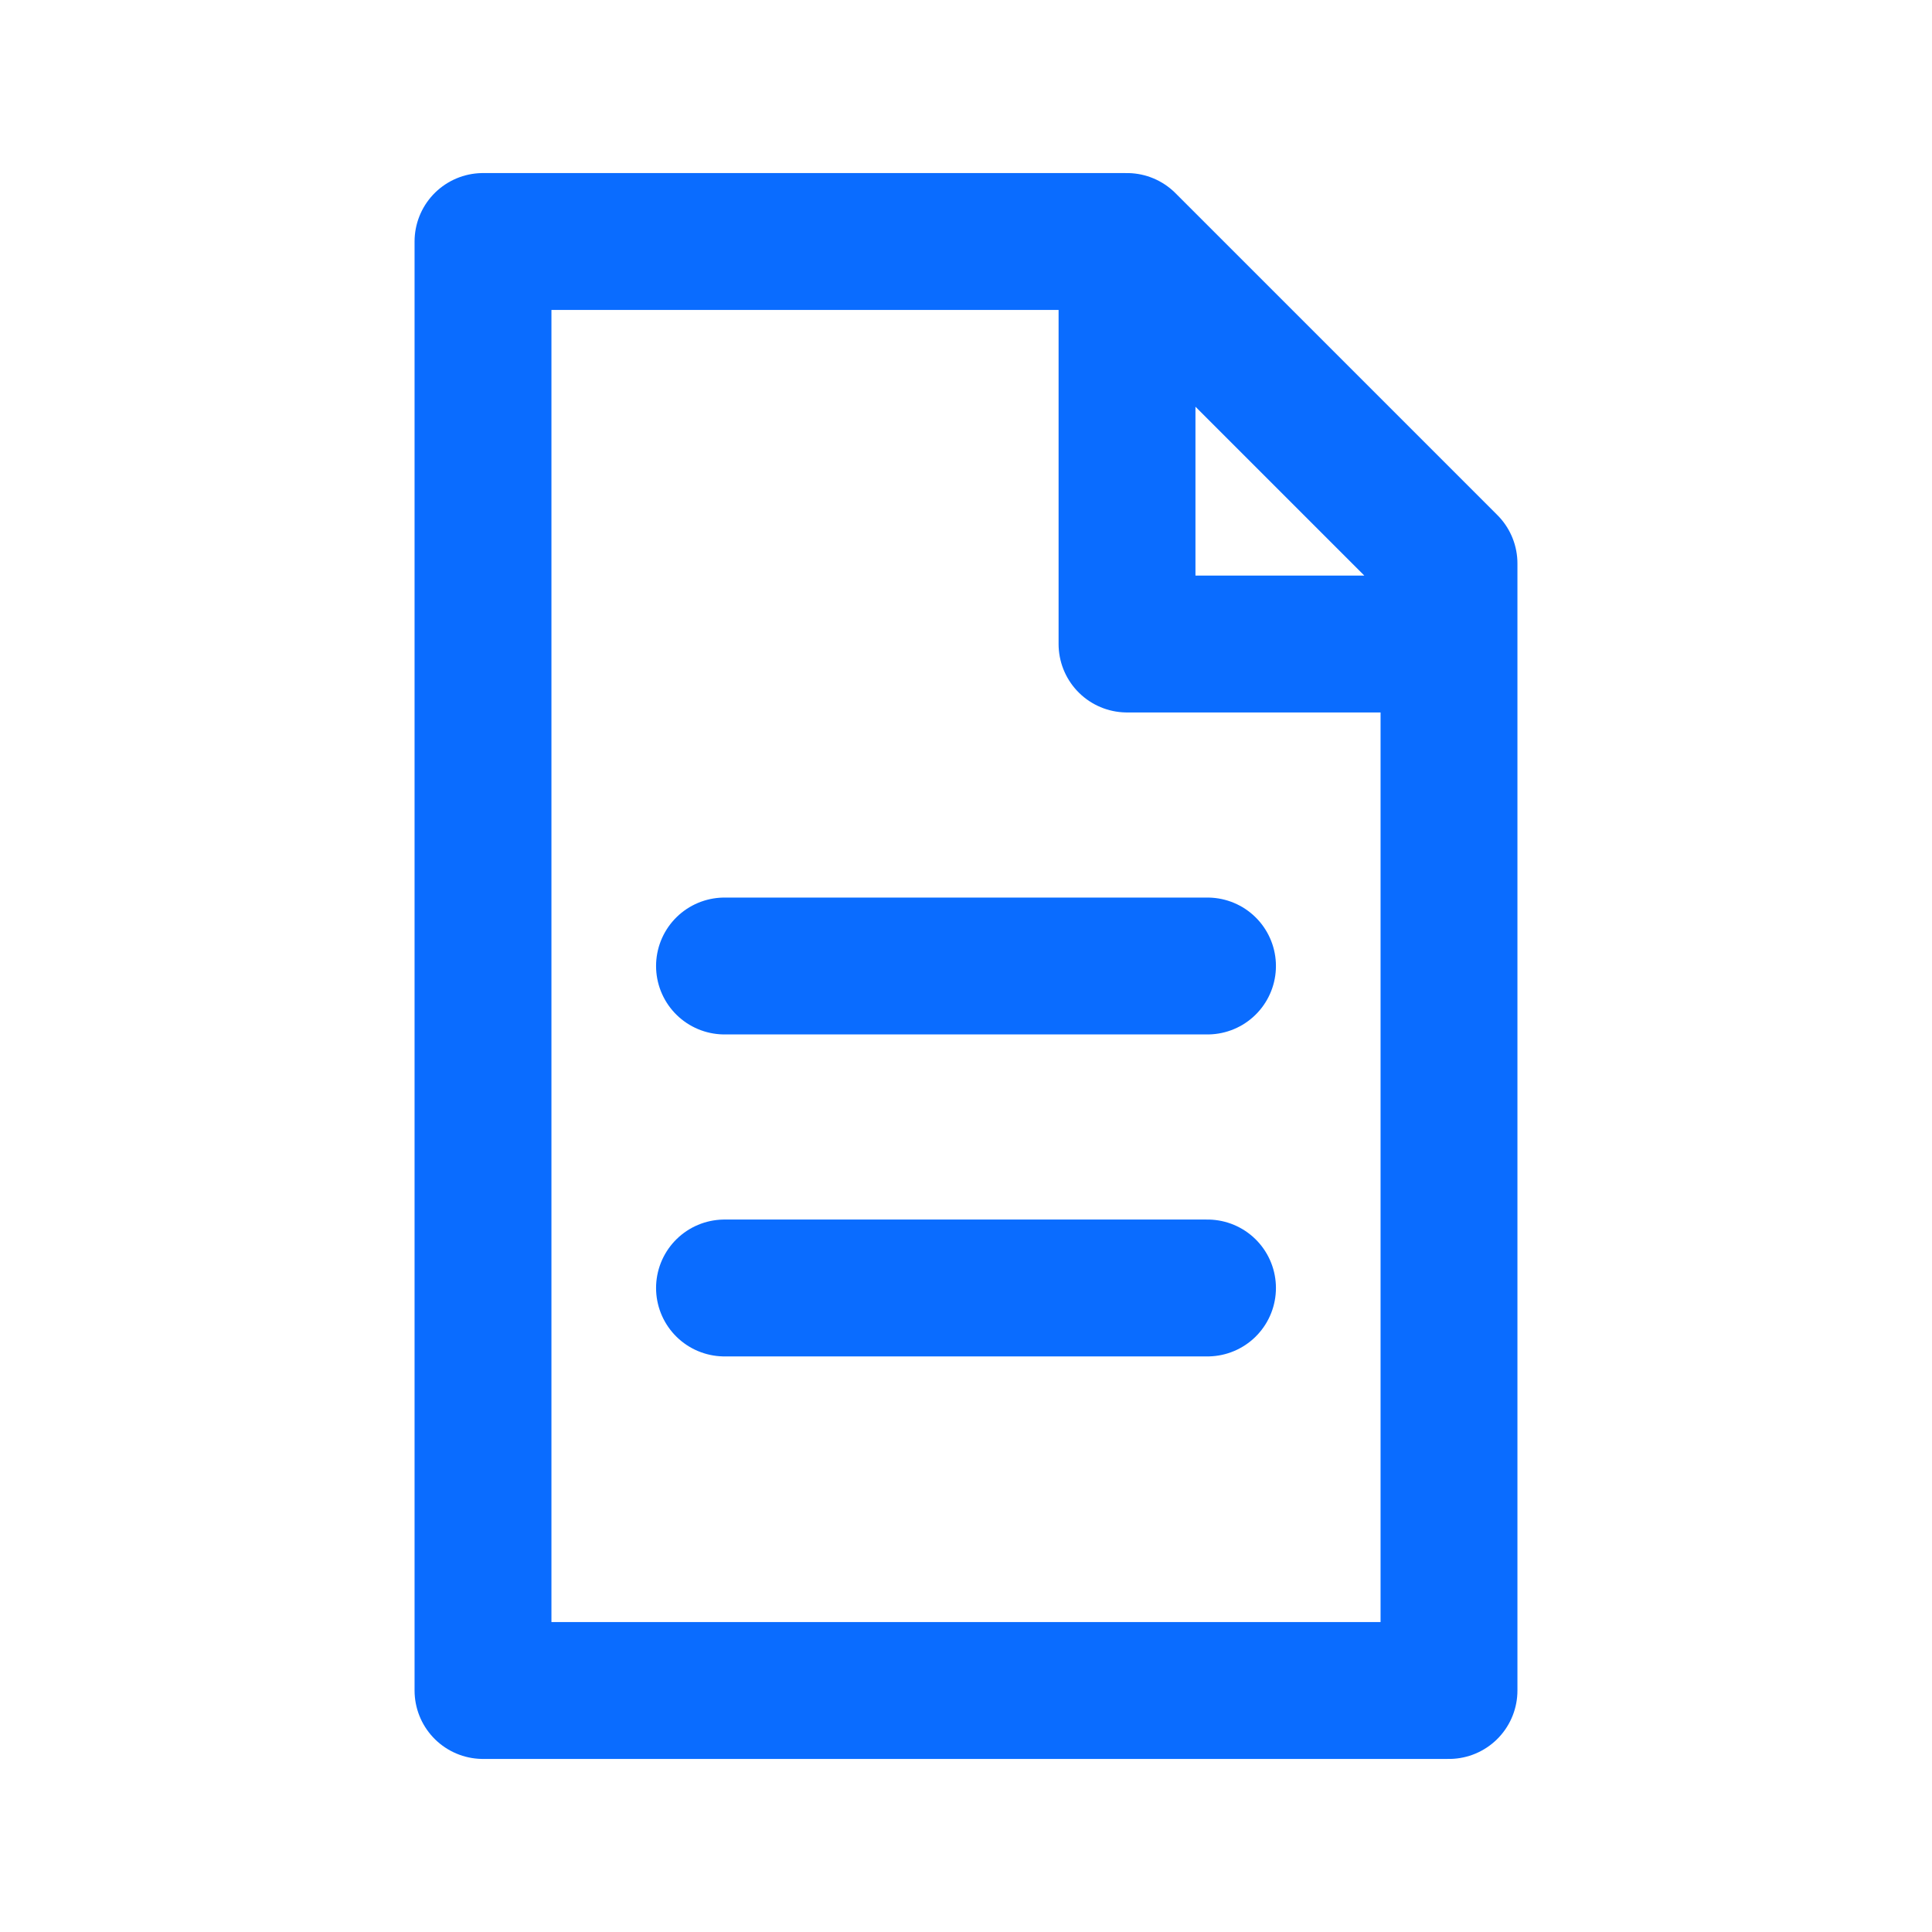
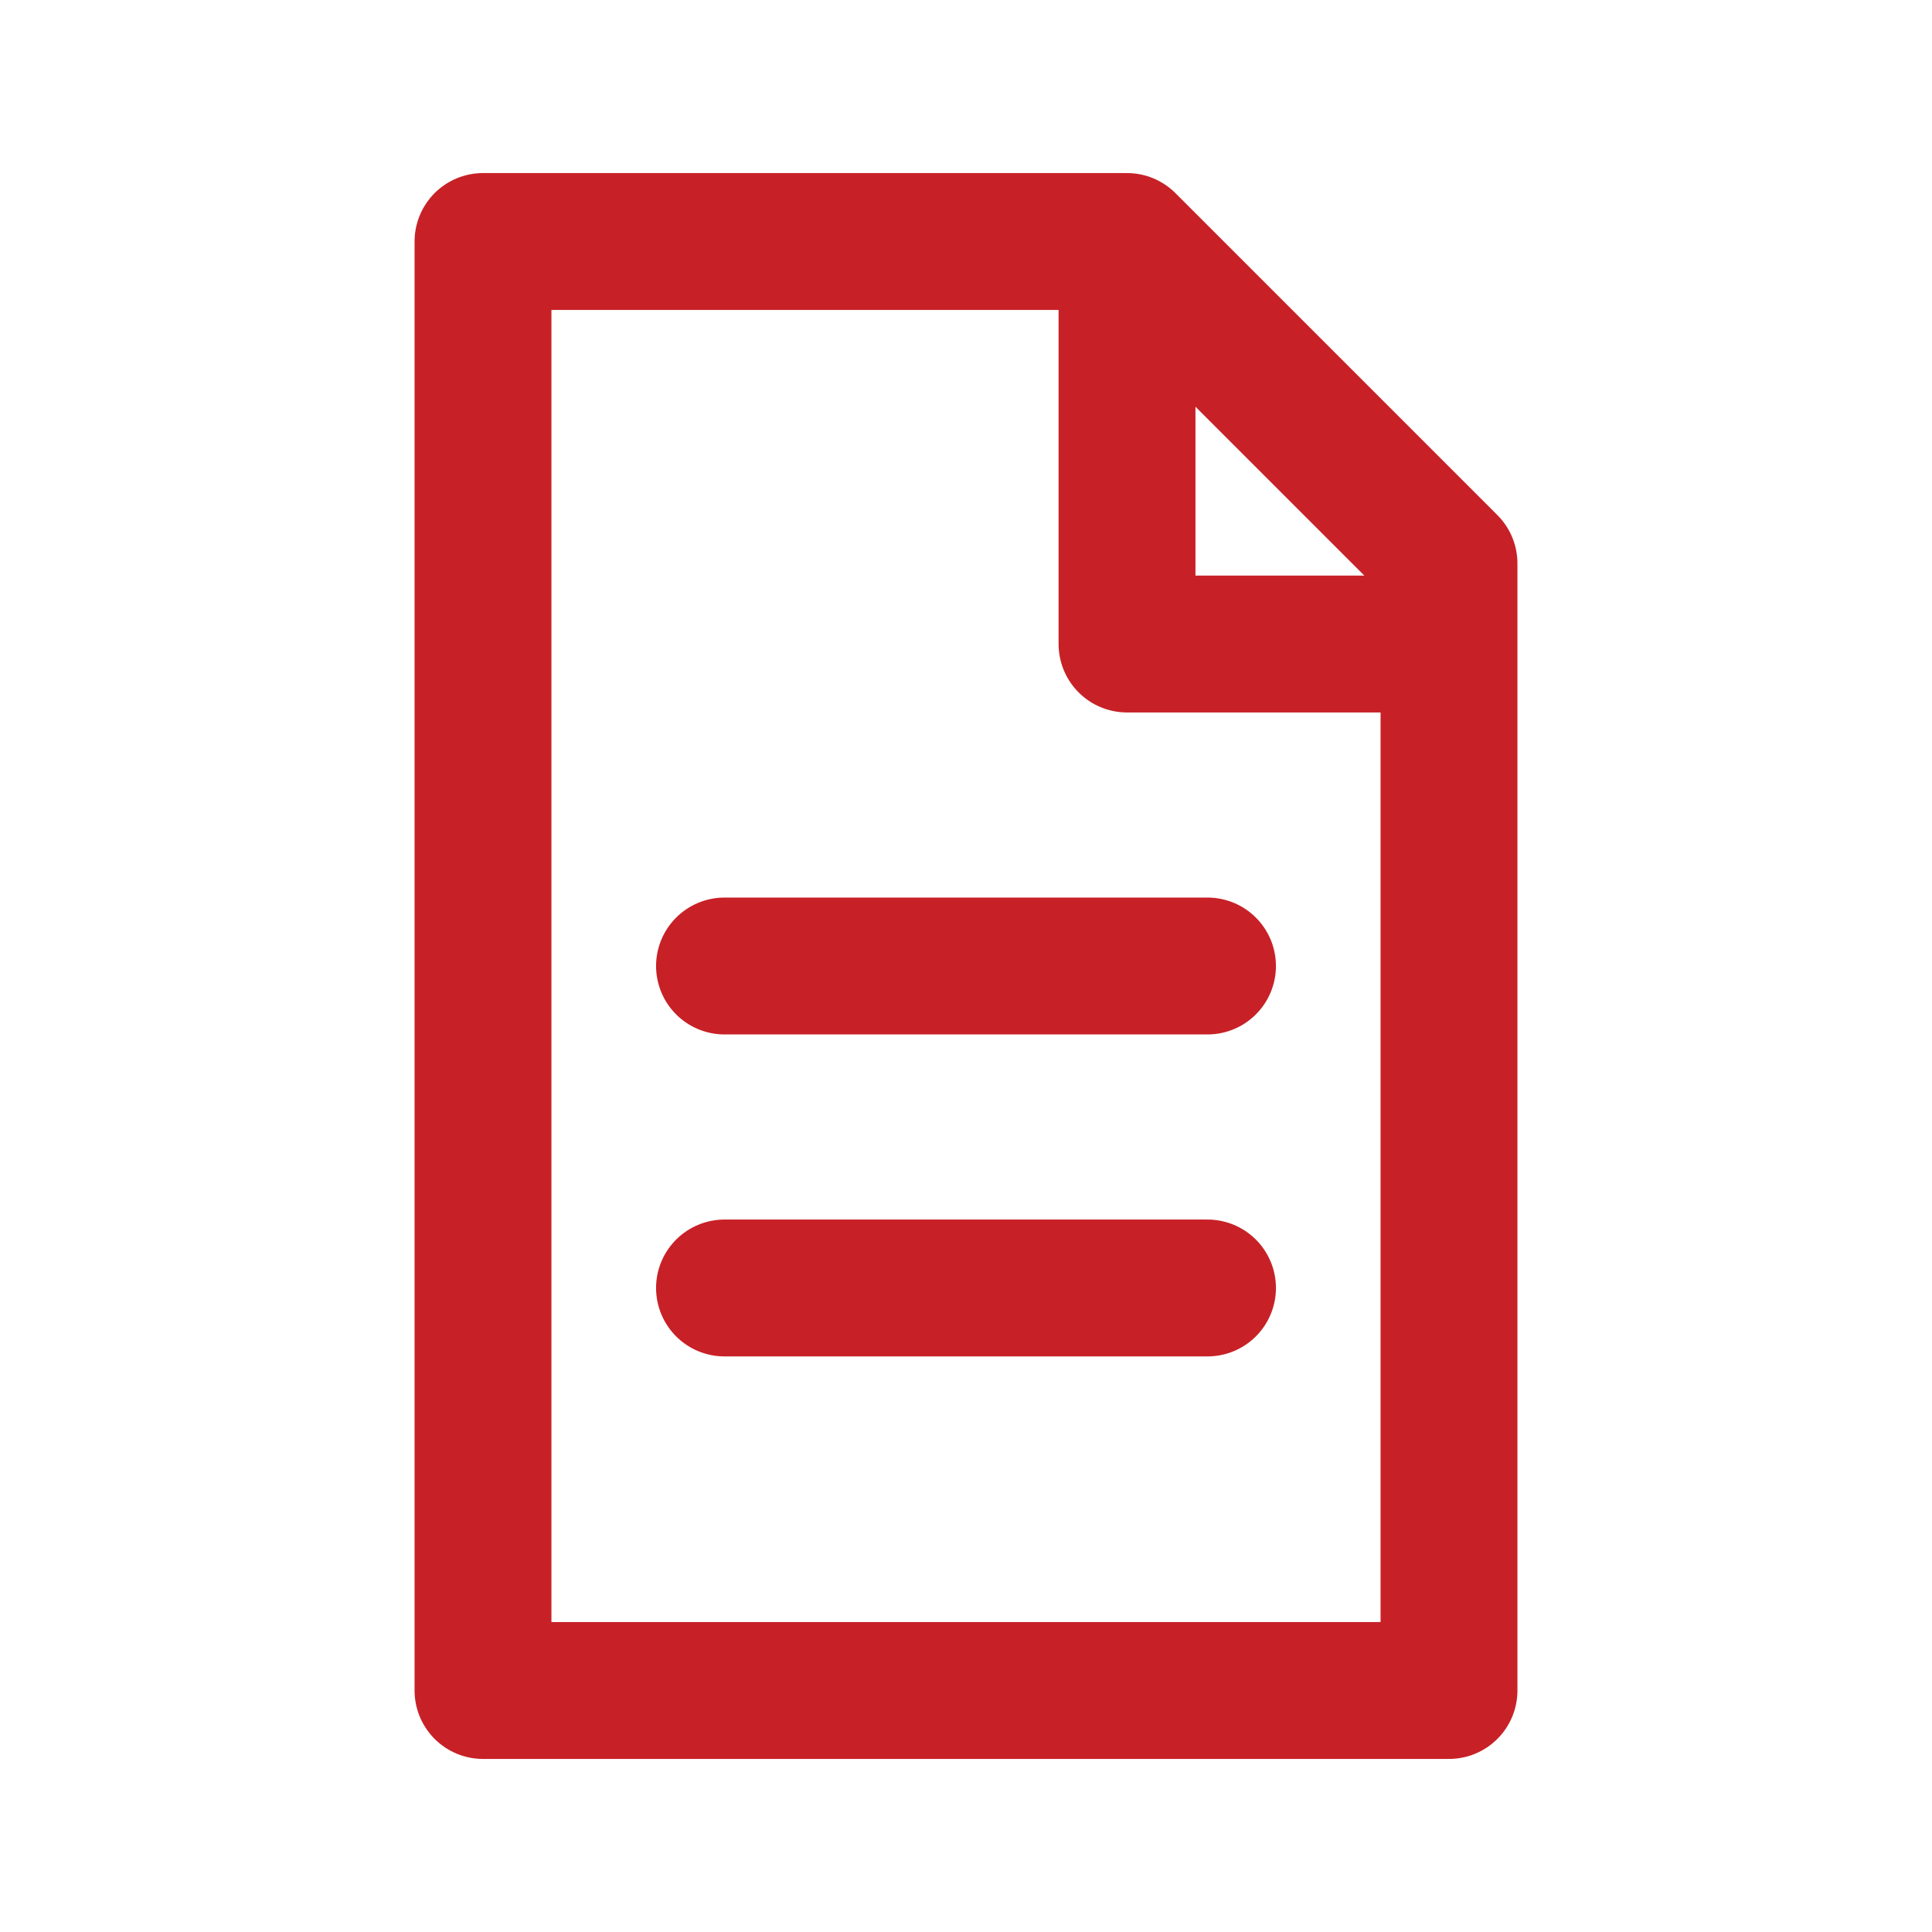
<svg xmlns="http://www.w3.org/2000/svg" preserveAspectRatio="none" overflow="visible" style="display: block;" width="32" height="32" viewBox="0 0 32 32" fill="none">
  <g id="doc icon">
-     <path id="Vector" d="M24 10.667V9.333L18.667 4H8V28H24V10.667ZM18.667 4V10.667H24M12 16H20M12 21.333H20" stroke-width="2.267" stroke-linecap="round" stroke-linejoin="round" stroke="#0A6CFF" />
+     <path id="Vector" d="M24 10.667V9.333L18.667 4H8V28H24V10.667ZM18.667 4V10.667H24M12 16H20M12 21.333H20" stroke-width="2.267" stroke-linecap="round" stroke-linejoin="round" stroke="#C72127" />
  </g>
</svg>
